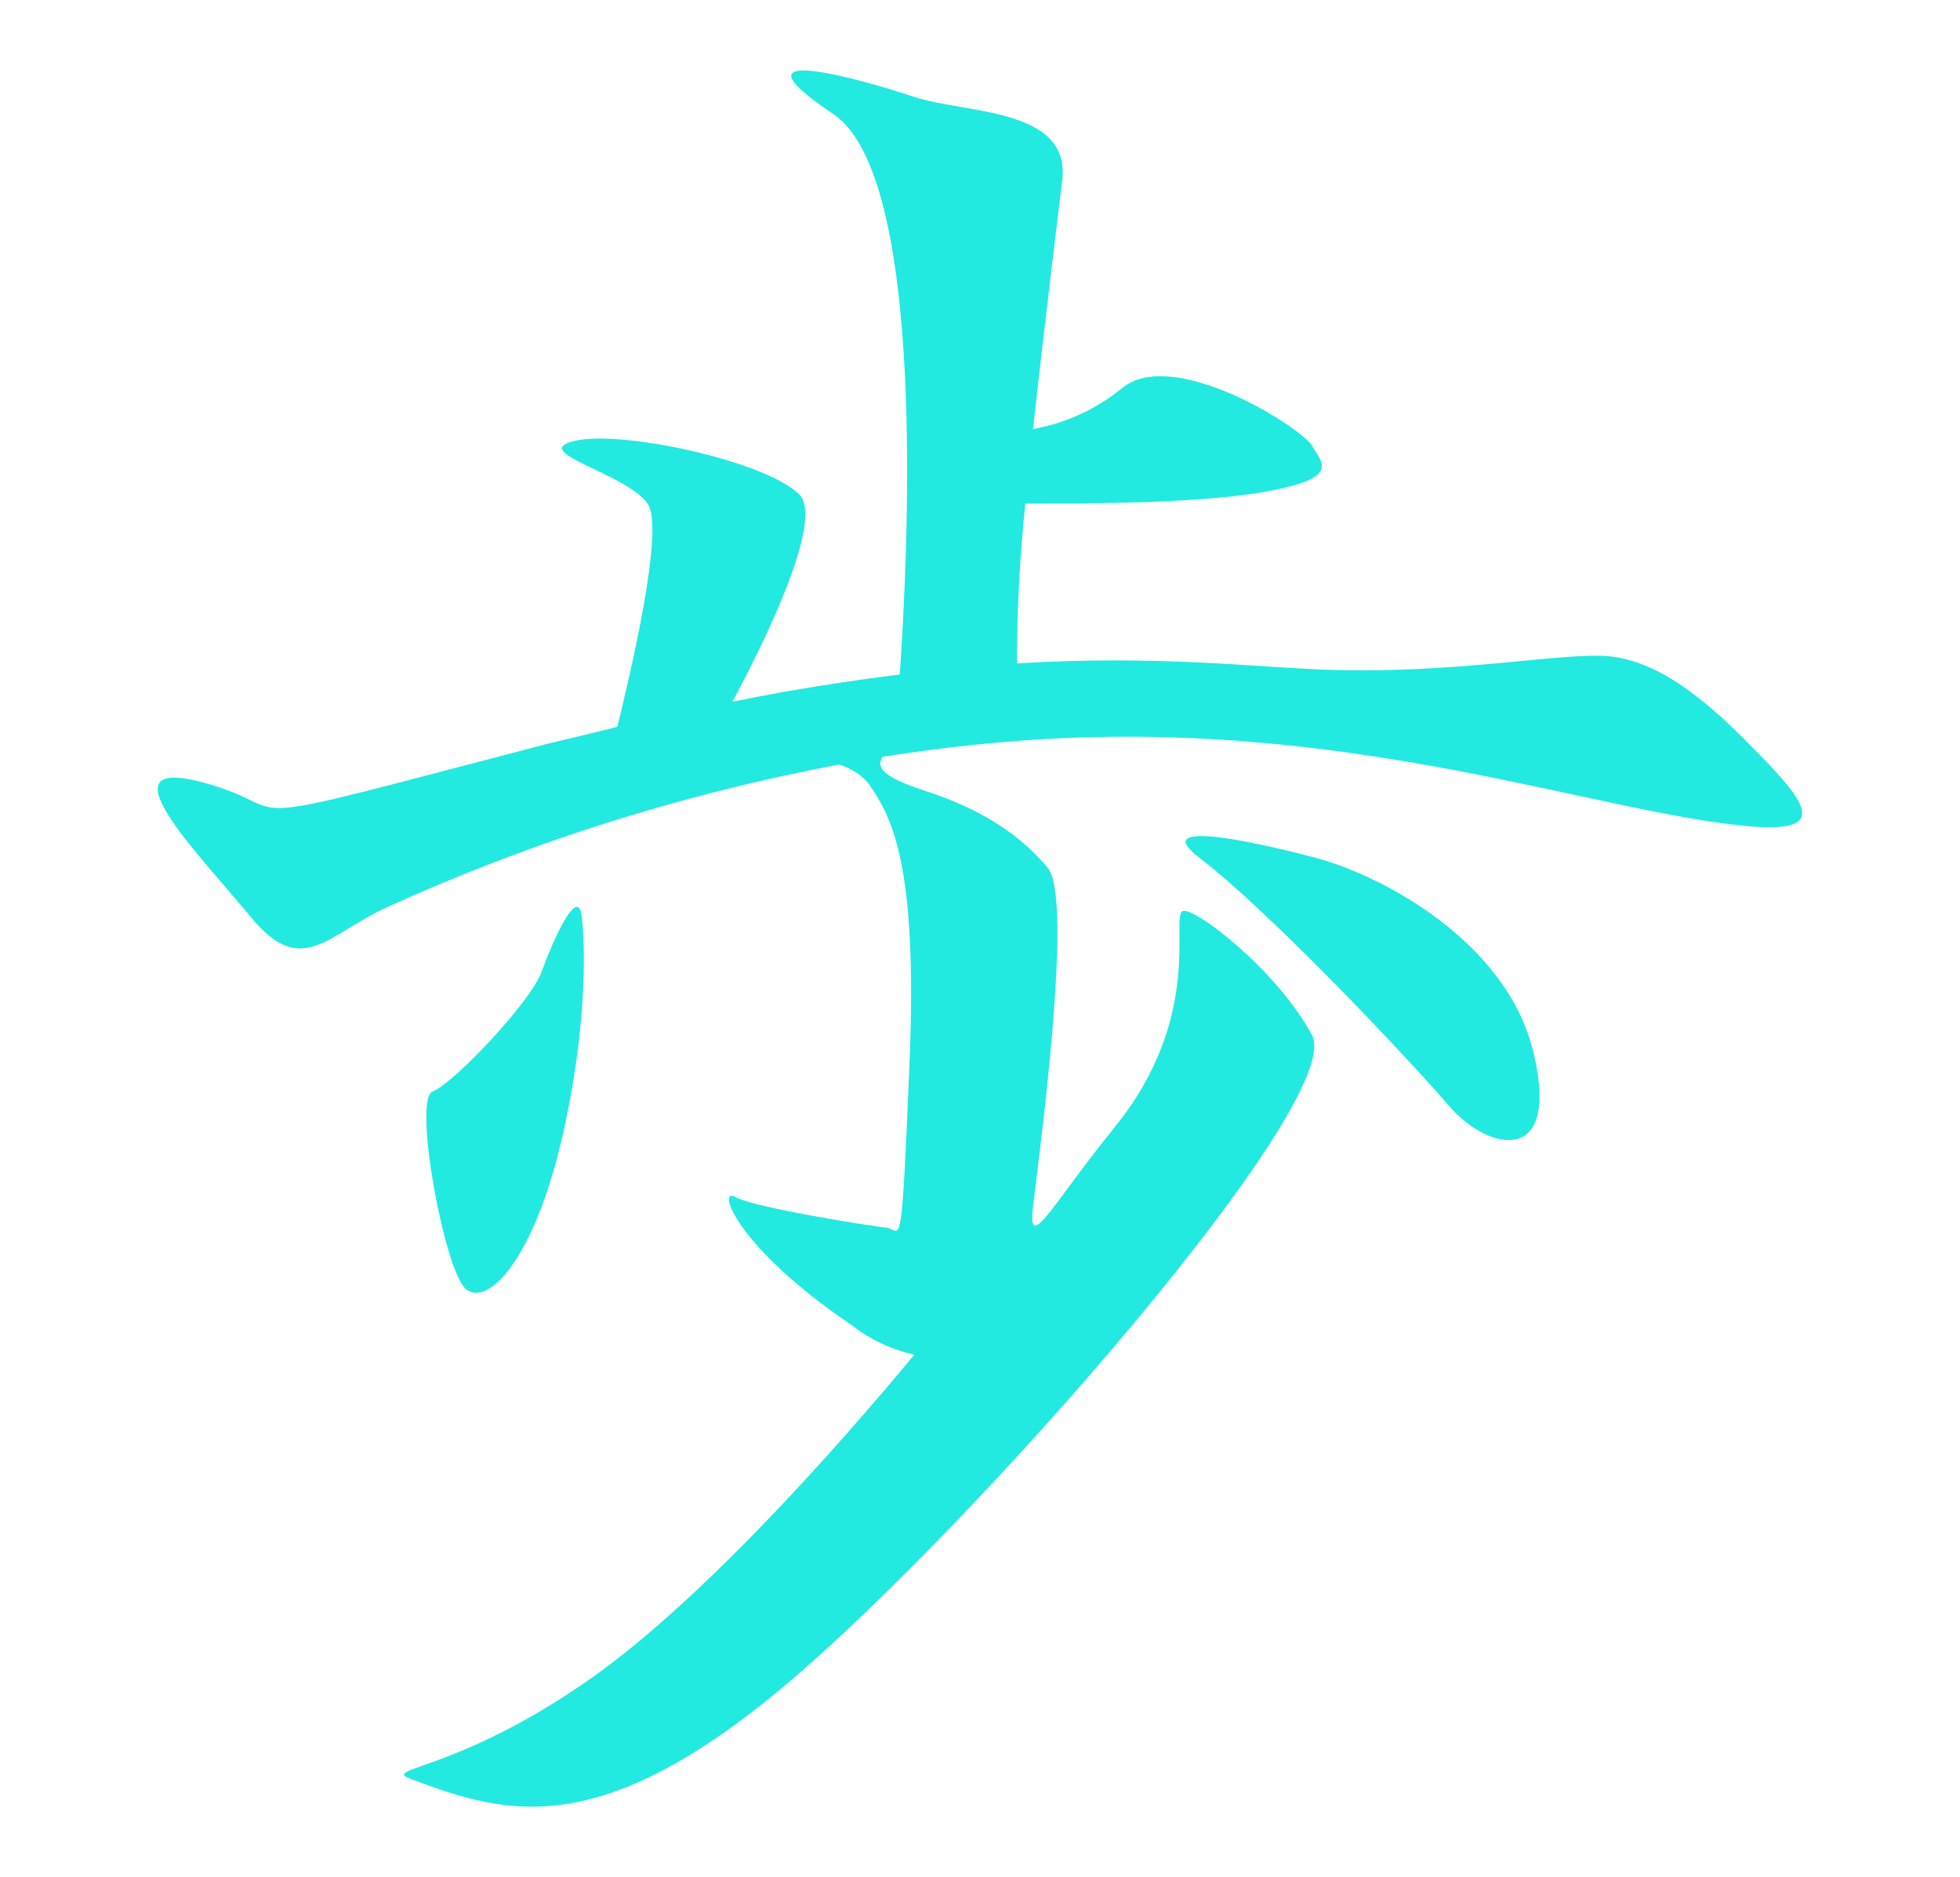
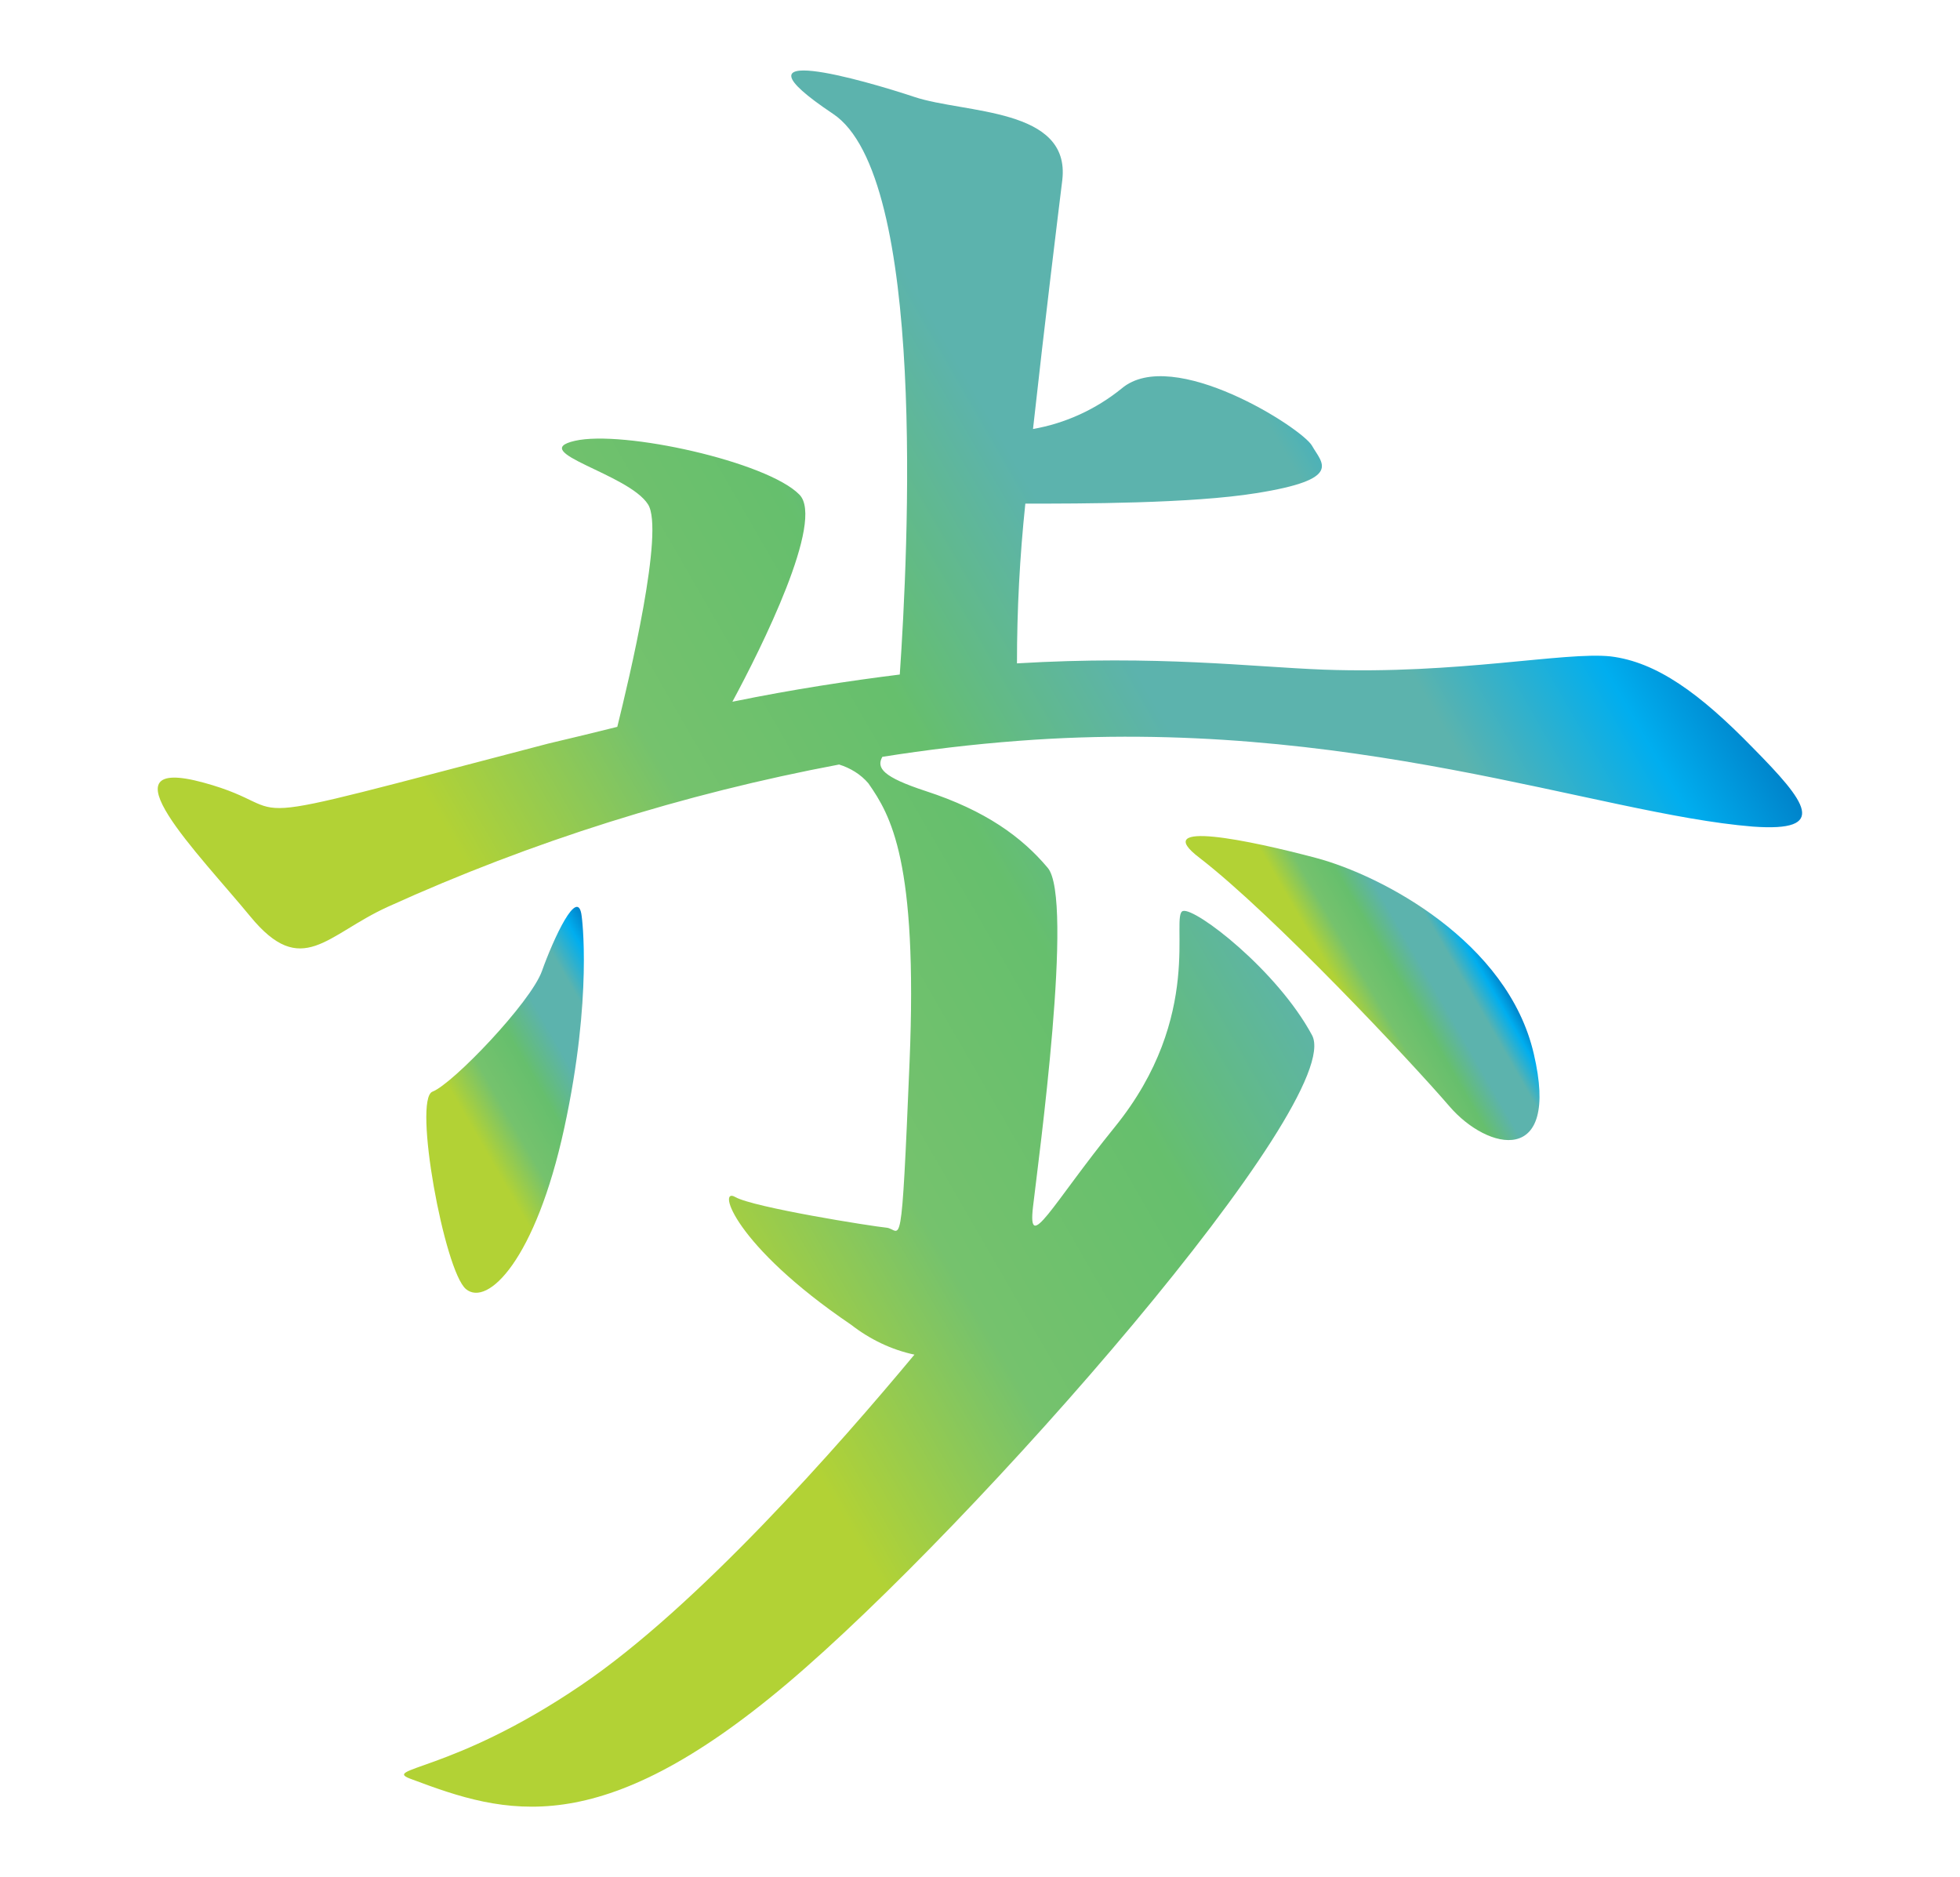
- <svg xmlns="http://www.w3.org/2000/svg" version="1.1" id="Layer_1" x="0px" y="0px" width="281px" height="269px" viewBox="0 0 281 269" style="enable-background:new 0 0 281 269;" xml:space="preserve">
+ <svg xmlns="http://www.w3.org/2000/svg" version="1.1" id="Layer_1" x="0px" y="0px" viewBox="0 0 281 269" style="enable-background:new 0 0 281 269;" xml:space="preserve">
  <style type="text/css">
- 	.st0{fill:#22EAE0;}
+ 	.st0{fill:url(#SVGID_1_);}
+ 	.st1{fill:url(#SVGID_2_);}
+ 	.st2{fill:url(#SVGID_3_);}
</style>
  <g id="graphic-8">
-     <path class="st0" d="M251.3,107.2c-7.6-7.8-13.8-12.3-20.4-13.1c-6.6-0.7-21.9,2.6-41.1,1.9c-10.5-0.4-23.8-2.1-44-0.9   c0-7.7,0.4-15.3,1.2-22.9c7.9,0,23.8,0,33.1-1.5c12.6-2,9.4-4.3,8-6.8c-1.4-2.5-20-14.4-27.3-8.2c-3.7,3-8.1,5-12.7,5.8   c1.7-15.4,3.6-30.8,4.2-35.7c1.2-10.4-14-9.5-21.2-11.9c-7.2-2.4-27.7-8.3-11.7,2.4c13.5,8.9,10.8,62.8,9.6,80.4   c-7.2,0.9-15.2,2.1-24,3.9c4.1-7.6,13.3-26,9.6-29.7c-4.6-4.7-25.3-9.3-32.2-7.7s7.7,4.7,10.5,9.1c2.4,3.7-2.7,25-4.4,31.9   c-3.2,0.8-6.5,1.6-9.9,2.4c-49.8,13-34.4,9.7-49.4,5.6s-0.7,10.2,6.7,19.2s10.9,2.6,19.7-1.4c20.7-9.4,42.4-16.2,64.7-20.4   c1.6,0.5,3.1,1.4,4.2,2.7c3.2,4.6,7.1,11.1,5.9,40s-1.2,23.9-3.3,23.7s-19.1-2.9-21.7-4.4c-2.6-1.5-0.2,6.9,16.6,18.3   c2.7,2.1,5.8,3.6,9.1,4.3c-10.9,13.1-31.1,36.1-47.8,47.4c-18.7,12.7-29,11.8-24.2,13.5c13.3,5,26.7,9.1,53.7-13.7   s80.3-83.7,75.3-93s-16.7-18.3-18.5-17.8c-1.9,0.5,3.2,15-9.8,31c-9,11.1-12.5,18.3-11.7,11.4c0.8-6.9,5.9-44.2,2.1-48.6   c-3.7-4.4-8.9-8.2-17.5-11c-6.1-2-7.1-3.3-6.2-4.9c6.3-1,12.9-1.8,19.6-2.3c47.3-3.6,82.9,10.5,105.2,12.3   C262.3,119.3,259,115,251.3,107.2z" />
-     <path class="st0" d="M188.7,123c-9.4-2.5-24.1-5.6-16.7,0c10.5,8.1,30.3,29.2,35.8,35.6c5.5,6.4,15.9,8.7,12.1-7.5   C216.2,135,198.1,125.5,188.7,123z" />
-     <path class="st0" d="M80.9,161.7c4.1-18.9,2.5-30.3,2.5-30.3c-0.5-4.6-4.1,3.3-5.7,7.8c-1.6,4.5-12.8,16.2-15.7,17.3   c-2.8,1.1,1.7,25.7,4.8,28.3S76.8,180.6,80.9,161.7z" />
+     <linearGradient id="SVGID_1_" gradientUnits="userSpaceOnUse" x1="16.569" y1="182.815" x2="226.951" y2="61.35">
+       <stop offset="0" style="stop-color:#B2D235" />
+       <stop offset="0.15" style="stop-color:#B2D235" />
+       <stop offset="0.3" style="stop-color:#B2D235" />
+       <stop offset="0.43" style="stop-color:#75C26D" />
+       <stop offset="0.57" style="stop-color:#66BF6D" />
+       <stop offset="0.7" style="stop-color:#5CB3AD" />
+       <stop offset="0.84" style="stop-color:#5CB3AD" />
+       <stop offset="0.94" style="stop-color:#00AEEF" />
+       <stop offset="1" style="stop-color:#0083CA" />
+     </linearGradient>
+     <path class="st0" d="M251.3,107.2c-7.6-7.8-13.8-12.3-20.4-13.1c-6.6-0.7-21.9,2.6-41.1,1.9c-10.5-0.4-23.8-2.1-44-0.9   c0-7.7,0.4-15.3,1.2-22.9c7.9,0,23.8,0,33.1-1.5c12.6-2,9.4-4.3,8-6.8c-1.4-2.5-20-14.4-27.3-8.2c-3.7,3-8.1,5-12.7,5.8   c1.7-15.4,3.6-30.8,4.2-35.7c1.2-10.4-14-9.5-21.2-11.9s-27.7-8.3-11.7,2.4c13.5,8.9,10.8,62.8,9.6,80.4c-7.2,0.9-15.2,2.1-24,3.9   c4.1-7.6,13.3-26,9.6-29.7c-4.6-4.7-25.3-9.3-32.2-7.7c-6.9,1.6,7.7,4.7,10.5,9.1c2.4,3.7-2.7,25-4.4,31.9   c-3.2,0.8-6.5,1.6-9.9,2.4c-49.8,13-34.4,9.7-49.4,5.6s-0.7,10.2,6.7,19.2s10.9,2.6,19.7-1.4c20.7-9.4,42.4-16.2,64.7-20.4   c1.6,0.5,3.1,1.4,4.2,2.7c3.2,4.6,7.1,11.1,5.9,40s-1.2,23.9-3.3,23.7s-19.1-2.9-21.7-4.4s-0.2,6.9,16.6,18.3   c2.7,2.1,5.8,3.6,9.1,4.3c-10.9,13.1-31.1,36.1-47.8,47.4c-18.7,12.7-29,11.8-24.2,13.5c13.3,5,26.7,9.1,53.7-13.7   s80.3-83.7,75.3-93s-16.7-18.3-18.5-17.8c-1.9,0.5,3.2,15-9.8,31c-9,11.1-12.5,18.3-11.7,11.4c0.8-6.9,5.9-44.2,2.1-48.6   c-3.7-4.4-8.9-8.2-17.5-11c-6.1-2-7.1-3.3-6.2-4.9c6.3-1,12.9-1.8,19.6-2.3c47.3-3.6,82.9,10.5,105.2,12.3   C262.3,119.3,259,115,251.3,107.2z" />
+     <linearGradient id="SVGID_2_" gradientUnits="userSpaceOnUse" x1="185.012" y1="146.937" x2="210.416" y2="132.27">
+       <stop offset="0" style="stop-color:#B2D235" />
+       <stop offset="0.15" style="stop-color:#B2D235" />
+       <stop offset="0.3" style="stop-color:#B2D235" />
+       <stop offset="0.43" style="stop-color:#75C26D" />
+       <stop offset="0.57" style="stop-color:#66BF6D" />
+       <stop offset="0.7" style="stop-color:#5CB3AD" />
+       <stop offset="0.84" style="stop-color:#5CB3AD" />
+       <stop offset="0.94" style="stop-color:#00AEEF" />
+       <stop offset="1" style="stop-color:#0083CA" />
+     </linearGradient>
+     <path class="st1" d="M188.7,123c-9.4-2.5-24.1-5.6-16.7,0c10.5,8.1,30.3,29.2,35.8,35.6c5.5,6.4,15.9,8.7,12.1-7.5   C216.2,135,198.1,125.5,188.7,123z" />
+     <linearGradient id="SVGID_3_" gradientUnits="userSpaceOnUse" x1="57.177" y1="168.438" x2="93.149" y2="147.669">
+       <stop offset="0" style="stop-color:#B2D235" />
+       <stop offset="0.15" style="stop-color:#B2D235" />
+       <stop offset="0.3" style="stop-color:#B2D235" />
+       <stop offset="0.43" style="stop-color:#75C26D" />
+       <stop offset="0.57" style="stop-color:#66BF6D" />
+       <stop offset="0.7" style="stop-color:#5CB3AD" />
+       <stop offset="0.84" style="stop-color:#5CB3AD" />
+       <stop offset="0.94" style="stop-color:#00AEEF" />
+       <stop offset="1" style="stop-color:#0083CA" />
+     </linearGradient>
+     <path class="st2" d="M80.9,161.7c4.1-18.9,2.5-30.3,2.5-30.3c-0.5-4.6-4.1,3.3-5.7,7.8S64.9,155.4,62,156.5   c-2.8,1.1,1.7,25.7,4.8,28.3S76.8,180.6,80.9,161.7z" />
  </g>
</svg>
